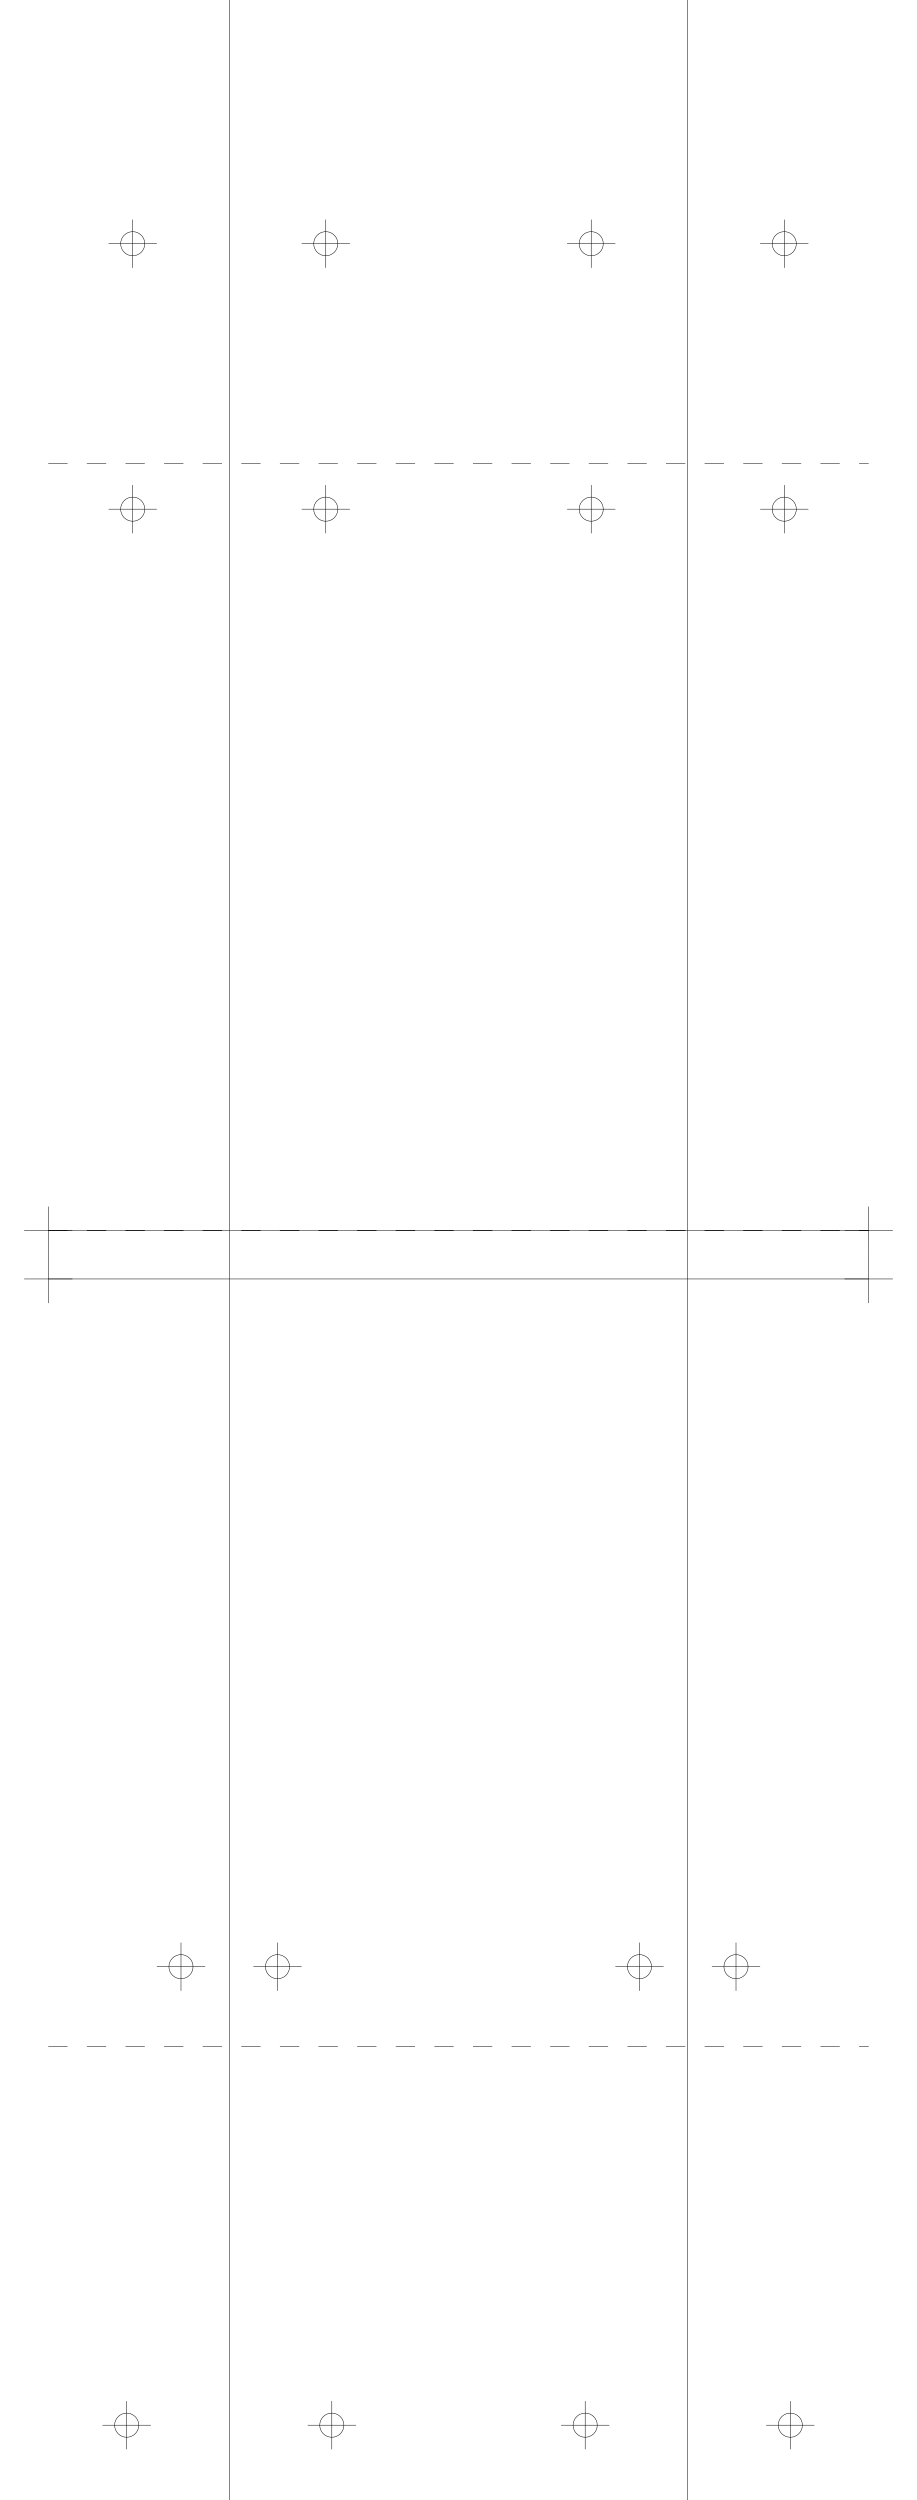
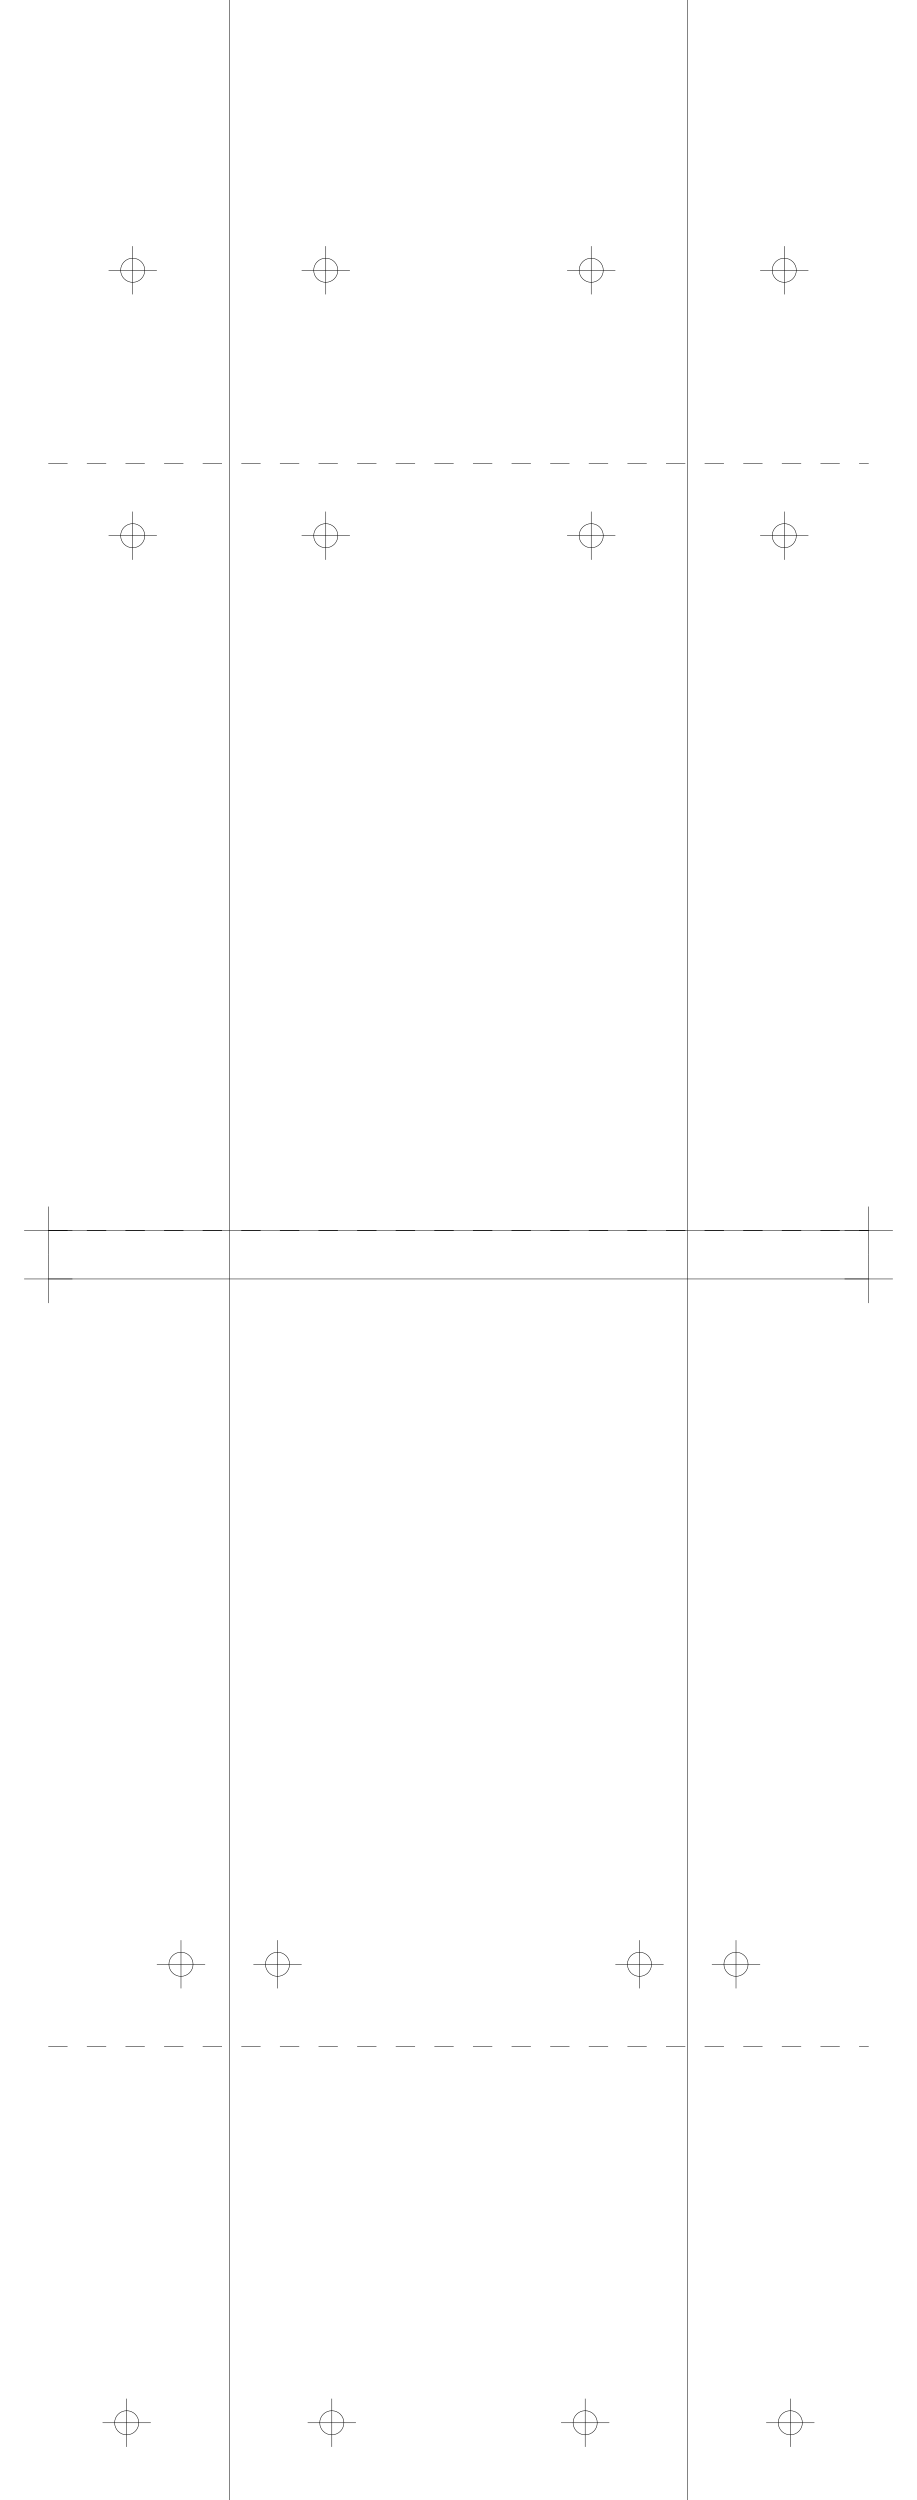
<svg xmlns="http://www.w3.org/2000/svg" version="1.2" width="190.0mm" height="518.0mm" viewBox="0 0 190.0 518.0">
  <line x1="47.5" y1="0.0" x2="47.5" y2="518.0" stroke="black" stroke-width="0.1" />
  <line x1="142.5" y1="0.0" x2="142.5" y2="518.0" stroke="black" stroke-width="0.1" />
  <line x1="10.0" y1="255.0" x2="180.0" y2="255.0" stroke="black" stroke-width="0.1" />
  <line x1="5.0" y1="255.0" x2="15.0" y2="255.0" stroke="black" stroke-width="0.1" />
  <line x1="10.0" y1="250.0" x2="10.0" y2="260.0" stroke="black" stroke-width="0.1" />
  <line x1="175.0" y1="255.0" x2="185.0" y2="255.0" stroke="black" stroke-width="0.1" />
  <line x1="180.0" y1="250.0" x2="180.0" y2="260.0" stroke="black" stroke-width="0.1" />
  <line x1="10.0" y1="265.0" x2="180.0" y2="265.0" stroke="black" stroke-width="0.1" />
  <line x1="5.0" y1="265.0" x2="15.0" y2="265.0" stroke="black" stroke-width="0.1" />
  <line x1="10.0" y1="260.0" x2="10.0" y2="270.0" stroke="black" stroke-width="0.1" />
  <line x1="175.0" y1="265.0" x2="185.0" y2="265.0" stroke="black" stroke-width="0.1" />
  <line x1="180.0" y1="260.0" x2="180.0" y2="270.0" stroke="black" stroke-width="0.1" />
  <line x1="10.0" y1="255.0" x2="180.0" y2="255.0" stroke="black" stroke-width="0.1" stroke-dasharray="4 4" />
  <line x1="10.0" y1="96.0" x2="180.0" y2="96.0" stroke="black" stroke-width="0.1" stroke-dasharray="4 4" />
-   <circle cx="67.5" cy="50.5" r="2.5" fill="none" stroke="black" stroke-width="0.1" />
-   <line x1="62.5" y1="50.5" x2="72.5" y2="50.5" stroke="black" stroke-width="0.1" />
-   <line x1="67.5" y1="45.5" x2="67.5" y2="55.5" stroke="black" stroke-width="0.1" />
-   <circle cx="162.5" cy="50.5" r="2.5" fill="none" stroke="black" stroke-width="0.1" />
-   <line x1="157.5" y1="50.5" x2="167.5" y2="50.5" stroke="black" stroke-width="0.1" />
-   <line x1="162.5" y1="45.5" x2="162.5" y2="55.5" stroke="black" stroke-width="0.1" />
-   <circle cx="27.5" cy="50.5" r="2.5" fill="none" stroke="black" stroke-width="0.1" />
-   <line x1="22.5" y1="50.5" x2="32.5" y2="50.5" stroke="black" stroke-width="0.1" />
-   <line x1="27.5" y1="45.5" x2="27.5" y2="55.5" stroke="black" stroke-width="0.1" />
-   <circle cx="122.5" cy="50.5" r="2.5" fill="none" stroke="black" stroke-width="0.1" />
-   <line x1="117.5" y1="50.5" x2="127.5" y2="50.5" stroke="black" stroke-width="0.1" />
-   <line x1="122.5" y1="45.5" x2="122.5" y2="55.5" stroke="black" stroke-width="0.1" />
-   <circle cx="67.5" cy="105.5" r="2.5" fill="none" stroke="black" stroke-width="0.1" />
-   <line x1="62.5" y1="105.5" x2="72.5" y2="105.5" stroke="black" stroke-width="0.1" />
-   <line x1="67.5" y1="100.5" x2="67.5" y2="110.5" stroke="black" stroke-width="0.1" />
-   <circle cx="162.5" cy="105.5" r="2.5" fill="none" stroke="black" stroke-width="0.1" />
-   <line x1="157.5" y1="105.5" x2="167.5" y2="105.5" stroke="black" stroke-width="0.1" />
-   <line x1="162.5" y1="100.5" x2="162.5" y2="110.5" stroke="black" stroke-width="0.1" />
-   <circle cx="27.5" cy="105.5" r="2.5" fill="none" stroke="black" stroke-width="0.1" />
-   <line x1="22.5" y1="105.5" x2="32.5" y2="105.5" stroke="black" stroke-width="0.1" />
-   <line x1="27.5" y1="100.5" x2="27.5" y2="110.5" stroke="black" stroke-width="0.1" />
-   <circle cx="122.5" cy="105.5" r="2.5" fill="none" stroke="black" stroke-width="0.1" />
-   <line x1="117.5" y1="105.5" x2="127.5" y2="105.5" stroke="black" stroke-width="0.1" />
-   <line x1="122.5" y1="100.5" x2="122.5" y2="110.5" stroke="black" stroke-width="0.1" />
+   <circle cx="67.5" cy="56.0" r="2.5" fill="none" stroke="black" stroke-width="0.1" />
+   <line x1="62.5" y1="56.0" x2="72.5" y2="56.0" stroke="black" stroke-width="0.1" />
+   <line x1="67.5" y1="51.0" x2="67.5" y2="61.0" stroke="black" stroke-width="0.1" />
+   <circle cx="162.5" cy="56.0" r="2.5" fill="none" stroke="black" stroke-width="0.1" />
+   <line x1="157.5" y1="56.0" x2="167.5" y2="56.0" stroke="black" stroke-width="0.1" />
+   <line x1="162.5" y1="51.0" x2="162.5" y2="61.0" stroke="black" stroke-width="0.1" />
+   <circle cx="27.5" cy="56.0" r="2.5" fill="none" stroke="black" stroke-width="0.1" />
+   <line x1="22.5" y1="56.0" x2="32.5" y2="56.0" stroke="black" stroke-width="0.1" />
+   <line x1="27.5" y1="51.0" x2="27.5" y2="61.0" stroke="black" stroke-width="0.1" />
+   <circle cx="122.5" cy="56.0" r="2.5" fill="none" stroke="black" stroke-width="0.1" />
+   <line x1="117.5" y1="56.0" x2="127.5" y2="56.0" stroke="black" stroke-width="0.1" />
+   <line x1="122.5" y1="51.0" x2="122.5" y2="61.0" stroke="black" stroke-width="0.1" />
+   <circle cx="67.5" cy="111.0" r="2.5" fill="none" stroke="black" stroke-width="0.1" />
+   <line x1="62.5" y1="111.0" x2="72.5" y2="111.0" stroke="black" stroke-width="0.1" />
+   <line x1="67.5" y1="106.0" x2="67.5" y2="116.0" stroke="black" stroke-width="0.1" />
+   <circle cx="162.5" cy="111.0" r="2.5" fill="none" stroke="black" stroke-width="0.1" />
+   <line x1="157.5" y1="111.0" x2="167.5" y2="111.0" stroke="black" stroke-width="0.1" />
+   <line x1="162.5" y1="106.0" x2="162.5" y2="116.0" stroke="black" stroke-width="0.1" />
+   <circle cx="27.5" cy="111.0" r="2.5" fill="none" stroke="black" stroke-width="0.1" />
+   <line x1="22.5" y1="111.0" x2="32.5" y2="111.0" stroke="black" stroke-width="0.1" />
+   <line x1="27.5" y1="106.0" x2="27.5" y2="116.0" stroke="black" stroke-width="0.1" />
+   <circle cx="122.5" cy="111.0" r="2.5" fill="none" stroke="black" stroke-width="0.1" />
+   <line x1="117.5" y1="111.0" x2="127.5" y2="111.0" stroke="black" stroke-width="0.1" />
+   <line x1="122.5" y1="106.0" x2="122.5" y2="116.0" stroke="black" stroke-width="0.1" />
  <line x1="10.0" y1="255.0" x2="180.0" y2="255.0" stroke="black" stroke-width="0.1" stroke-dasharray="4 4" />
  <line x1="10.0" y1="424.0" x2="180.0" y2="424.0" stroke="black" stroke-width="0.1" stroke-dasharray="4 4" />
-   <circle cx="57.5" cy="407.5" r="2.5" fill="none" stroke="black" stroke-width="0.1" />
-   <line x1="52.5" y1="407.5" x2="62.5" y2="407.5" stroke="black" stroke-width="0.1" />
-   <line x1="57.5" y1="402.5" x2="57.5" y2="412.5" stroke="black" stroke-width="0.1" />
-   <circle cx="152.5" cy="407.5" r="2.5" fill="none" stroke="black" stroke-width="0.1" />
-   <line x1="147.5" y1="407.5" x2="157.5" y2="407.5" stroke="black" stroke-width="0.1" />
-   <line x1="152.5" y1="402.5" x2="152.5" y2="412.5" stroke="black" stroke-width="0.1" />
-   <circle cx="37.5" cy="407.5" r="2.5" fill="none" stroke="black" stroke-width="0.1" />
-   <line x1="32.5" y1="407.5" x2="42.5" y2="407.5" stroke="black" stroke-width="0.1" />
-   <line x1="37.5" y1="402.5" x2="37.5" y2="412.5" stroke="black" stroke-width="0.1" />
-   <circle cx="132.5" cy="407.5" r="2.5" fill="none" stroke="black" stroke-width="0.1" />
-   <line x1="127.5" y1="407.5" x2="137.5" y2="407.5" stroke="black" stroke-width="0.1" />
-   <line x1="132.5" y1="402.5" x2="132.5" y2="412.5" stroke="black" stroke-width="0.1" />
-   <circle cx="68.75" cy="502.5" r="2.5" fill="none" stroke="black" stroke-width="0.1" />
-   <line x1="63.75" y1="502.5" x2="73.75" y2="502.5" stroke="black" stroke-width="0.1" />
-   <line x1="68.75" y1="497.5" x2="68.75" y2="507.5" stroke="black" stroke-width="0.1" />
-   <circle cx="163.75" cy="502.5" r="2.5" fill="none" stroke="black" stroke-width="0.1" />
-   <line x1="158.75" y1="502.5" x2="168.75" y2="502.5" stroke="black" stroke-width="0.1" />
-   <line x1="163.75" y1="497.5" x2="163.75" y2="507.5" stroke="black" stroke-width="0.1" />
-   <circle cx="26.25" cy="502.5" r="2.5" fill="none" stroke="black" stroke-width="0.1" />
-   <line x1="21.25" y1="502.5" x2="31.25" y2="502.5" stroke="black" stroke-width="0.1" />
-   <line x1="26.25" y1="497.5" x2="26.25" y2="507.5" stroke="black" stroke-width="0.1" />
-   <circle cx="121.25" cy="502.5" r="2.5" fill="none" stroke="black" stroke-width="0.1" />
-   <line x1="116.25" y1="502.5" x2="126.25" y2="502.5" stroke="black" stroke-width="0.1" />
-   <line x1="121.25" y1="497.5" x2="121.25" y2="507.5" stroke="black" stroke-width="0.1" />
+   <circle cx="57.5" cy="407.0" r="2.5" fill="none" stroke="black" stroke-width="0.1" />
+   <line x1="52.5" y1="407.0" x2="62.5" y2="407.0" stroke="black" stroke-width="0.1" />
+   <line x1="57.5" y1="402.0" x2="57.5" y2="412.0" stroke="black" stroke-width="0.1" />
+   <circle cx="152.5" cy="407.0" r="2.5" fill="none" stroke="black" stroke-width="0.1" />
+   <line x1="147.5" y1="407.0" x2="157.5" y2="407.0" stroke="black" stroke-width="0.1" />
+   <line x1="152.5" y1="402.0" x2="152.5" y2="412.0" stroke="black" stroke-width="0.1" />
+   <circle cx="37.5" cy="407.0" r="2.5" fill="none" stroke="black" stroke-width="0.1" />
+   <line x1="32.5" y1="407.0" x2="42.5" y2="407.0" stroke="black" stroke-width="0.1" />
+   <line x1="37.5" y1="402.0" x2="37.5" y2="412.0" stroke="black" stroke-width="0.1" />
+   <circle cx="132.5" cy="407.0" r="2.5" fill="none" stroke="black" stroke-width="0.1" />
+   <line x1="127.5" y1="407.0" x2="137.5" y2="407.0" stroke="black" stroke-width="0.1" />
+   <line x1="132.5" y1="402.0" x2="132.5" y2="412.0" stroke="black" stroke-width="0.1" />
+   <circle cx="68.75" cy="502.0" r="2.5" fill="none" stroke="black" stroke-width="0.1" />
+   <line x1="63.75" y1="502.0" x2="73.75" y2="502.0" stroke="black" stroke-width="0.1" />
+   <line x1="68.75" y1="497.0" x2="68.75" y2="507.0" stroke="black" stroke-width="0.1" />
+   <circle cx="163.75" cy="502.0" r="2.5" fill="none" stroke="black" stroke-width="0.1" />
+   <line x1="158.75" y1="502.0" x2="168.75" y2="502.0" stroke="black" stroke-width="0.1" />
+   <line x1="163.75" y1="497.0" x2="163.75" y2="507.0" stroke="black" stroke-width="0.1" />
+   <circle cx="26.25" cy="502.0" r="2.5" fill="none" stroke="black" stroke-width="0.1" />
+   <line x1="21.25" y1="502.0" x2="31.25" y2="502.0" stroke="black" stroke-width="0.1" />
+   <line x1="26.25" y1="497.0" x2="26.25" y2="507.0" stroke="black" stroke-width="0.1" />
+   <circle cx="121.25" cy="502.0" r="2.5" fill="none" stroke="black" stroke-width="0.1" />
+   <line x1="116.25" y1="502.0" x2="126.25" y2="502.0" stroke="black" stroke-width="0.1" />
+   <line x1="121.25" y1="497.0" x2="121.25" y2="507.0" stroke="black" stroke-width="0.1" />
</svg>
